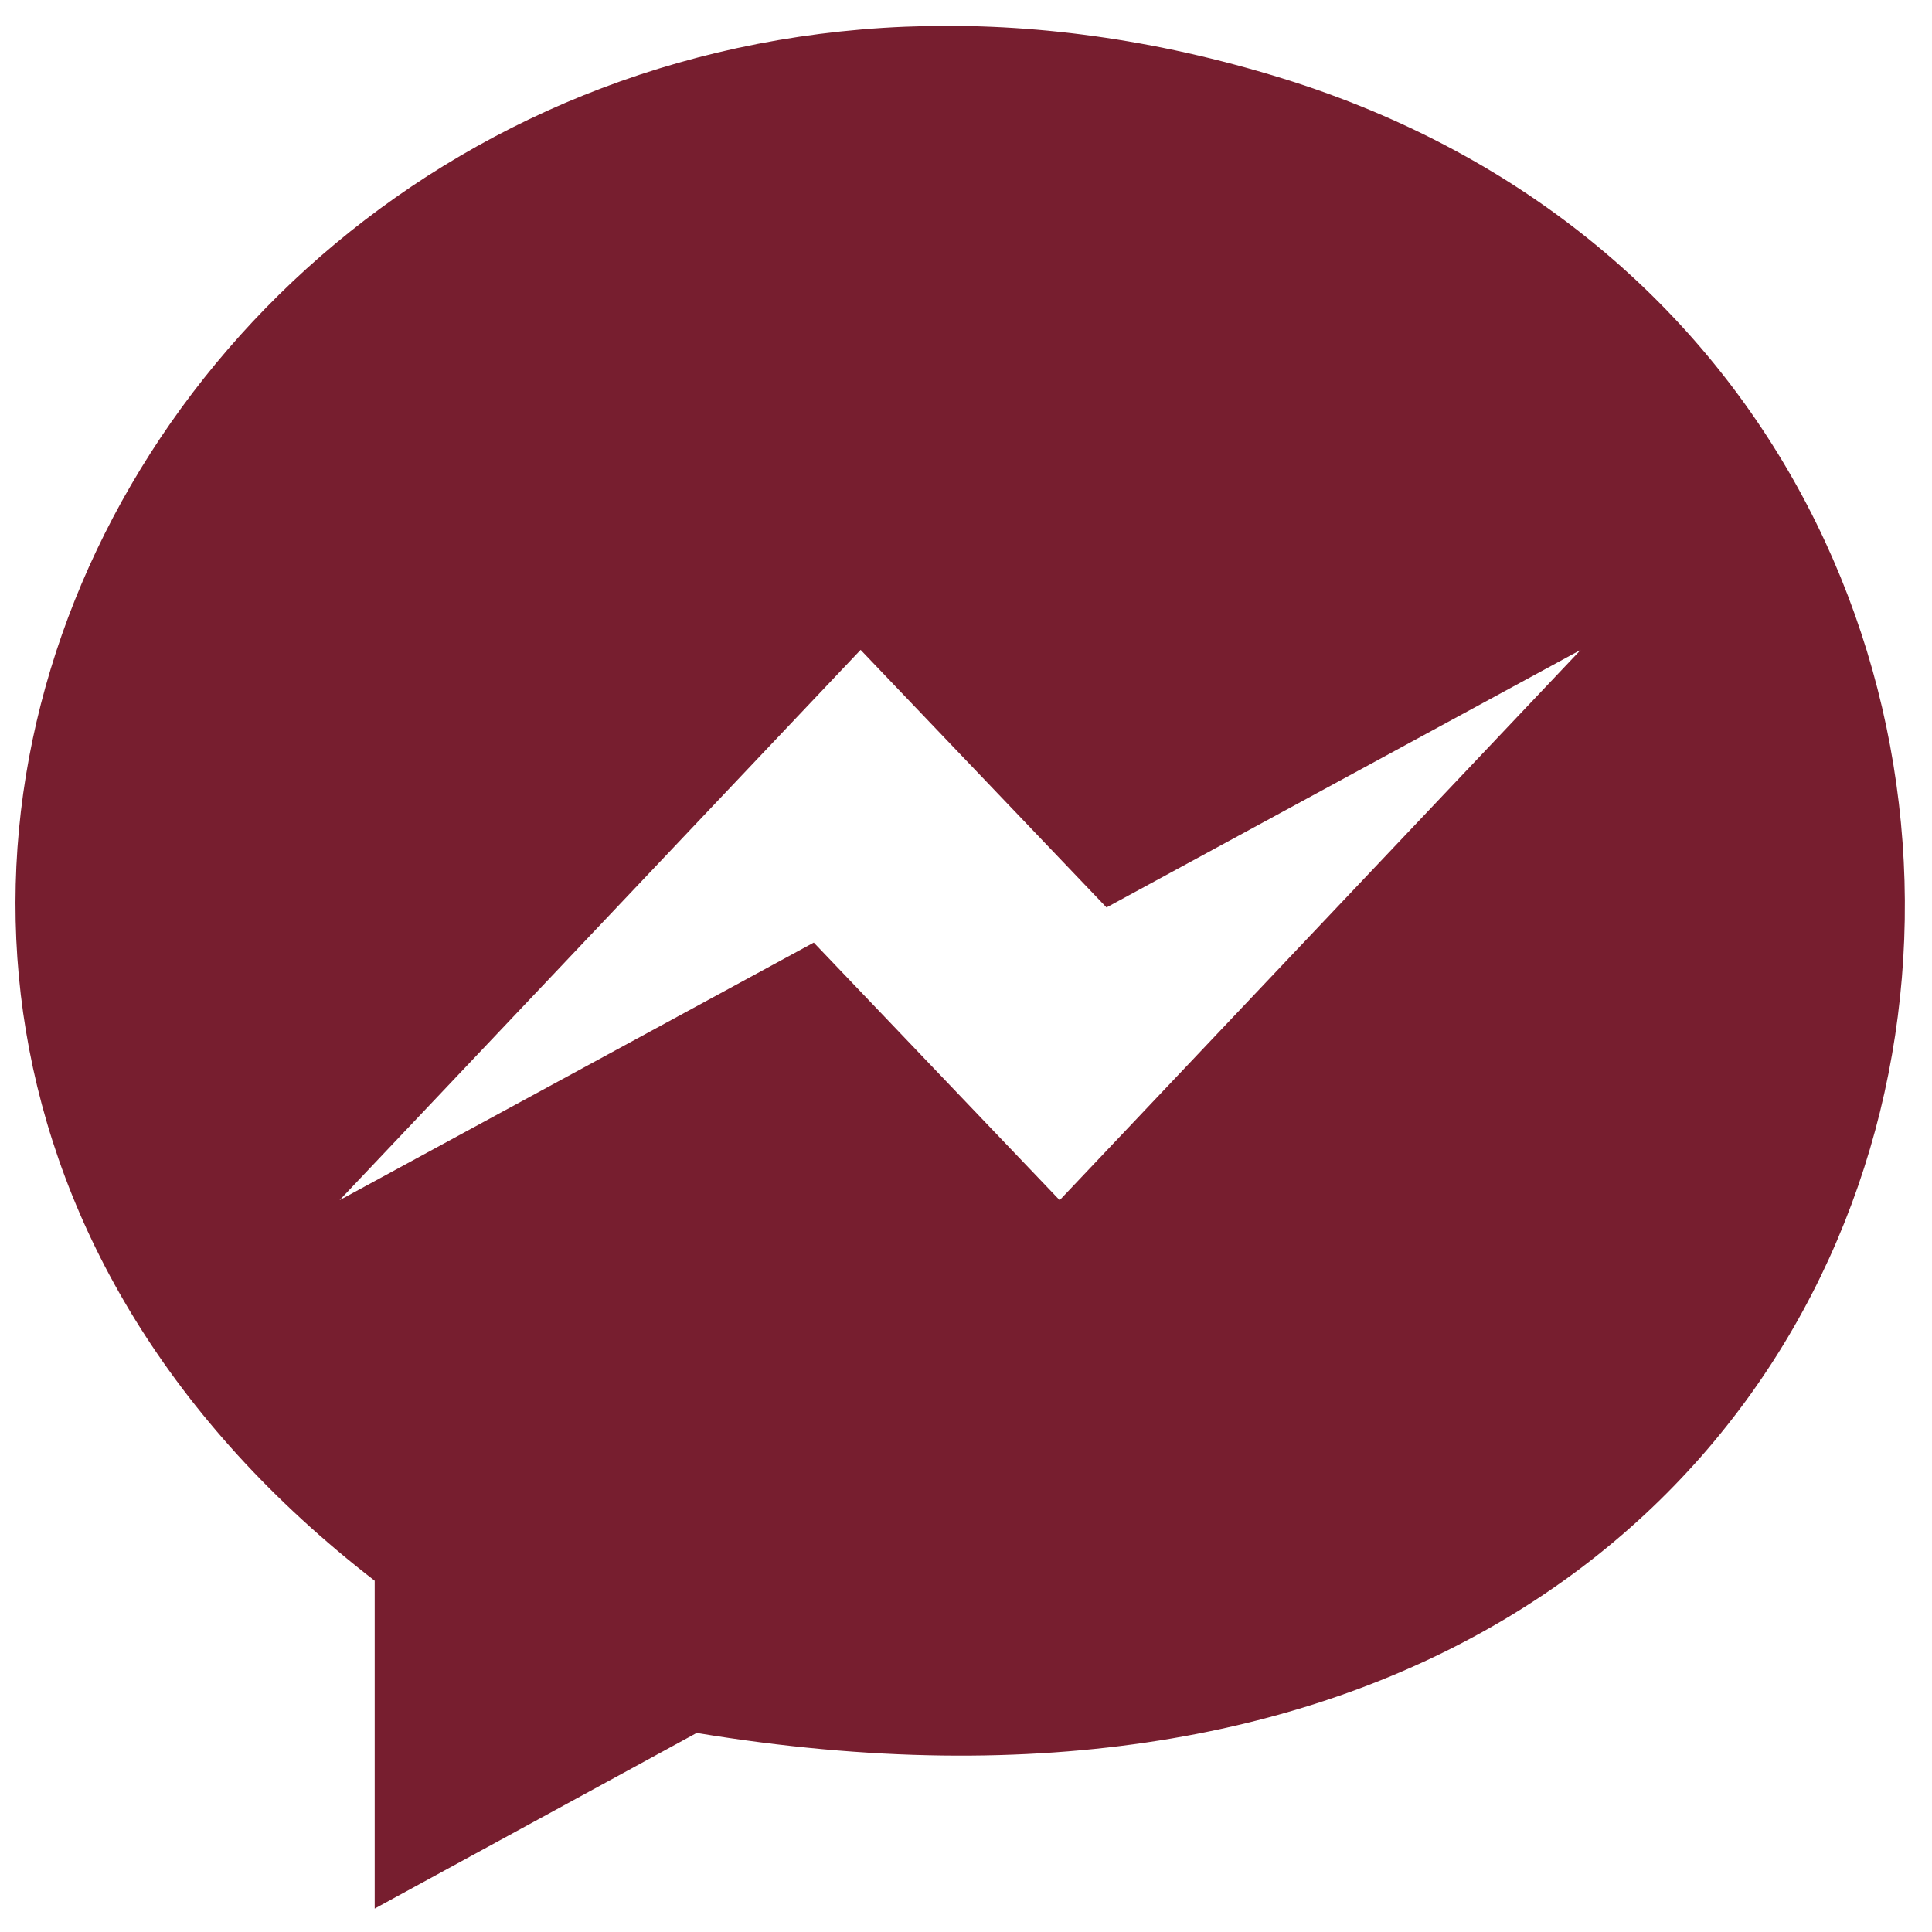
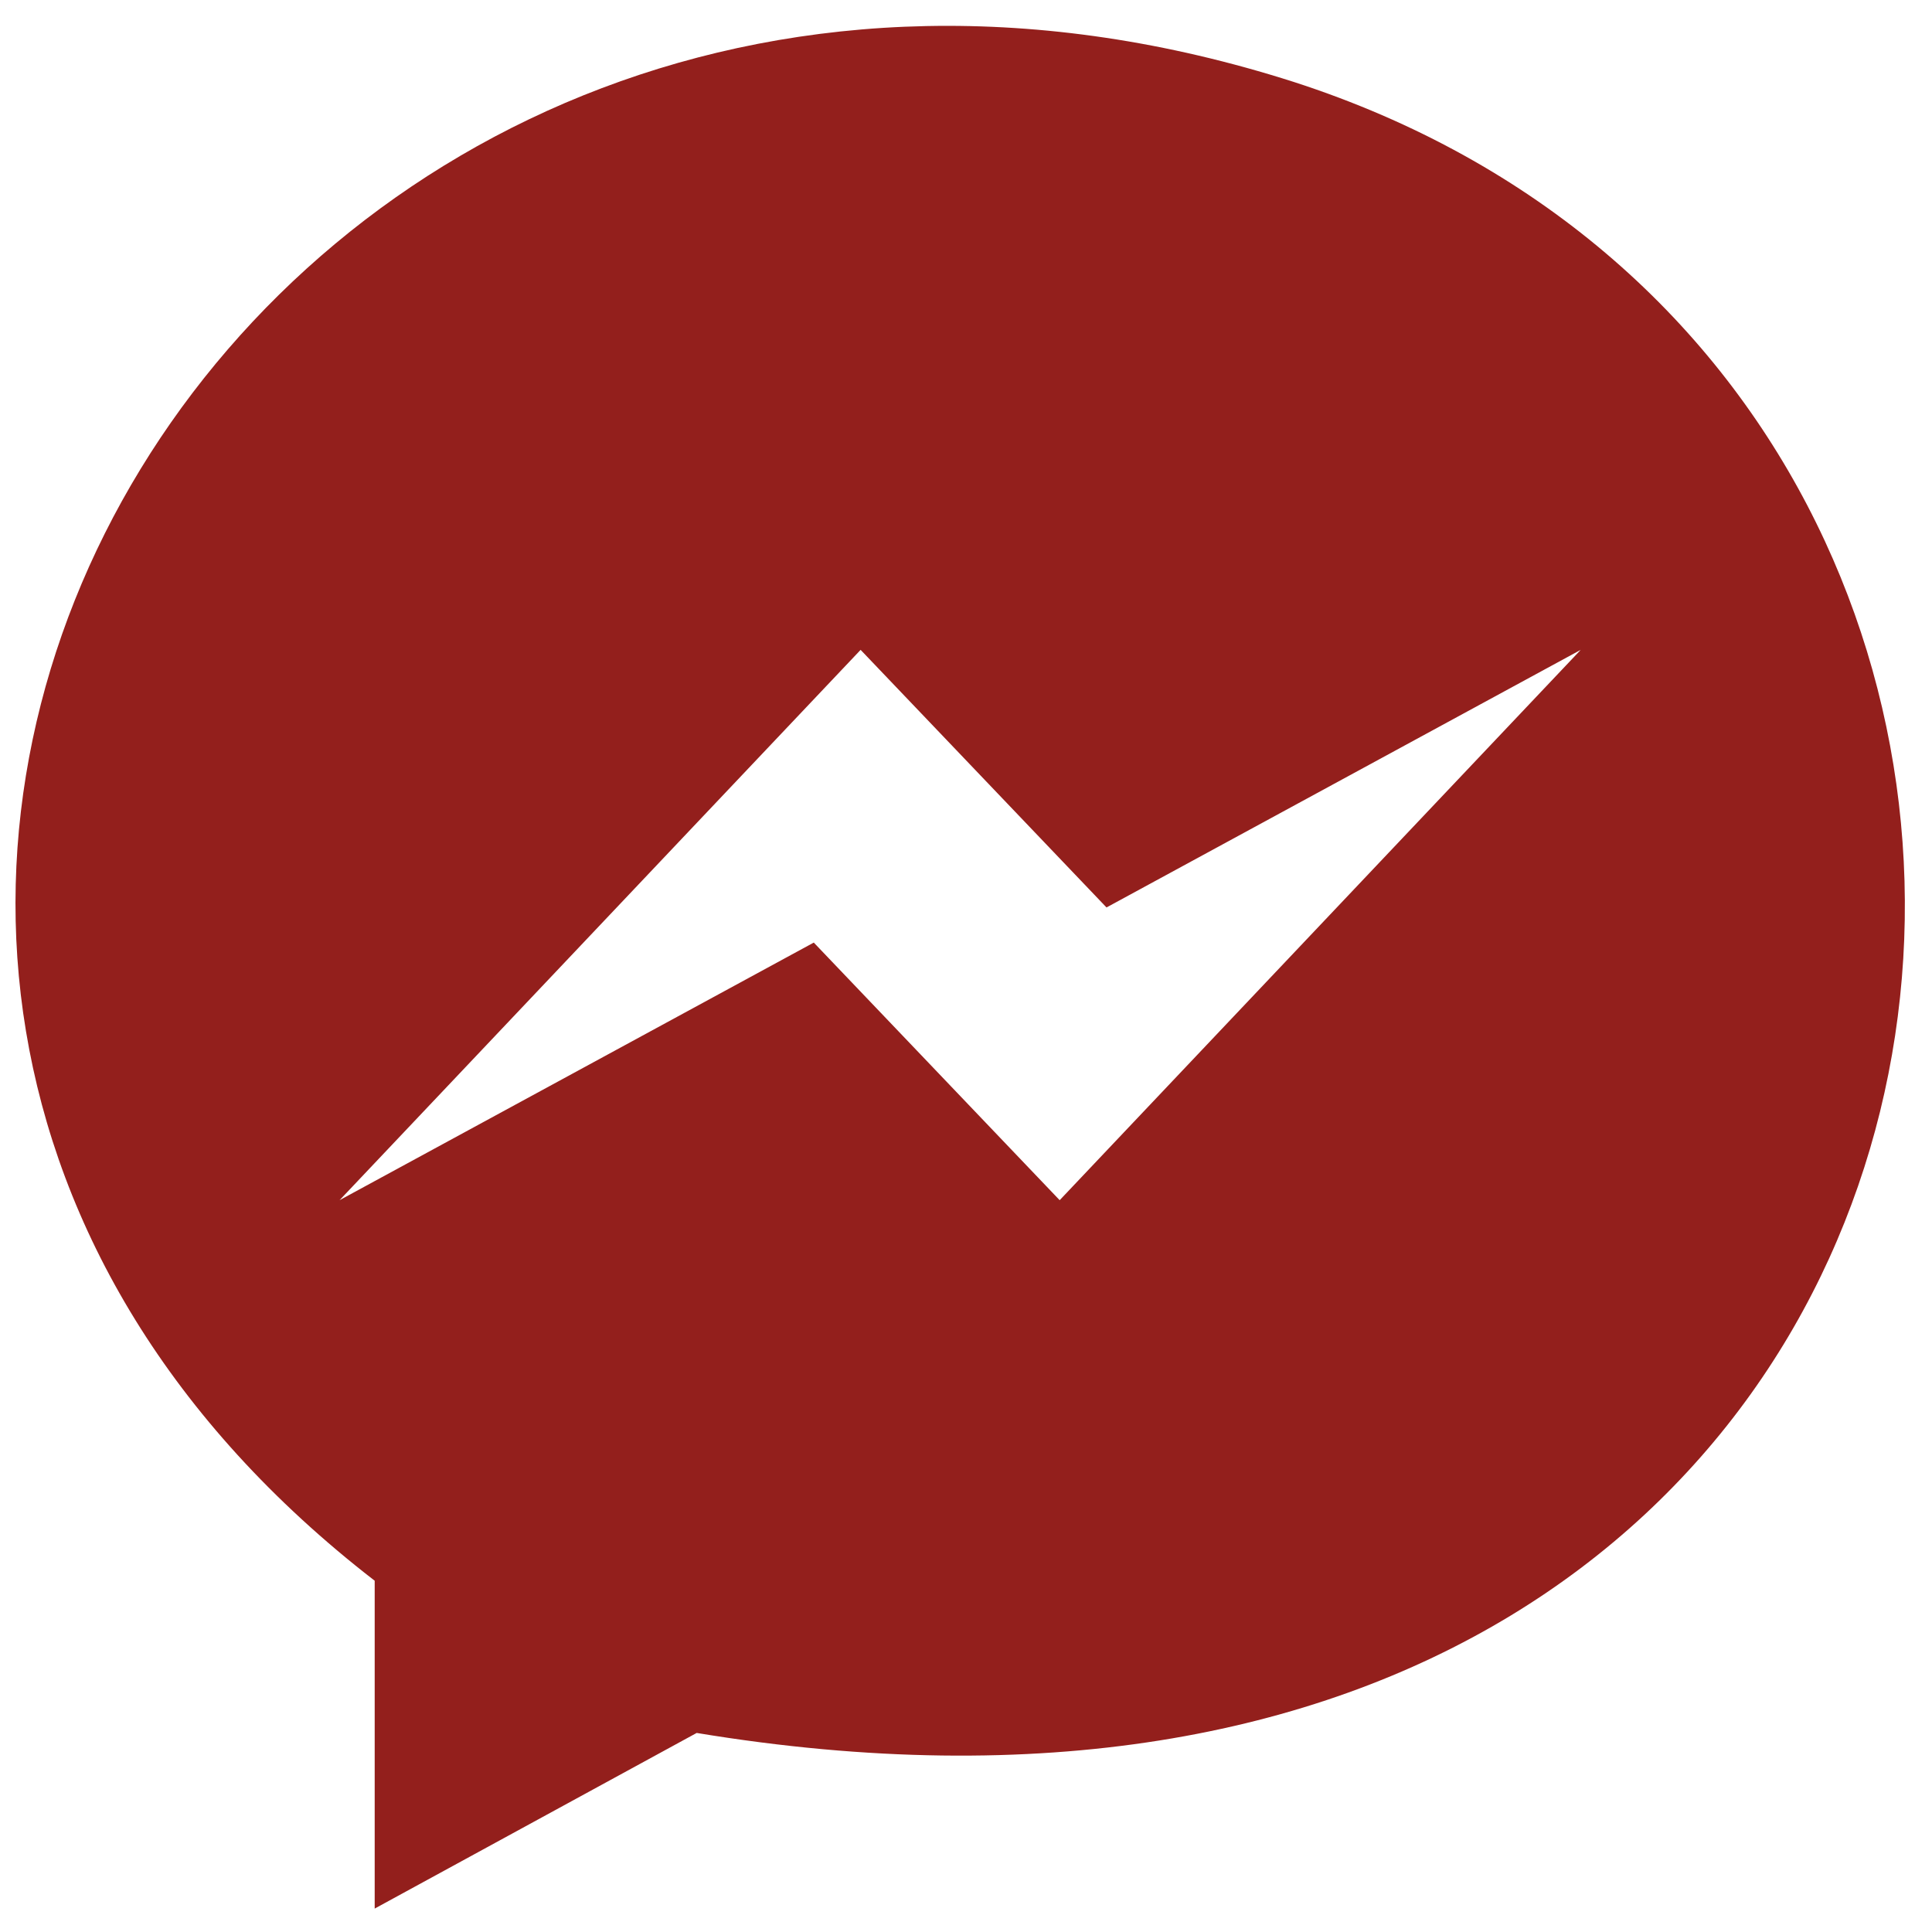
- <svg xmlns="http://www.w3.org/2000/svg" width="33" height="33" viewBox="0 0 33 33" fill="#771E2F">
+ <svg xmlns="http://www.w3.org/2000/svg" width="33" height="33" viewBox="0 0 33 33" fill="#931F1C">
  <path d="M22.1,1.4C4.6-4.2-7.7,16.1,6.4,27v5.6l5.5-3C35.5,33.5,38.8,6.8,22.1,1.4z M18.1,20.5l-4.2-4.4l-8.1,4.4 l8.9-9.4l4.2,4.4l8.1-4.4L18.1,20.5z" />
</svg>
